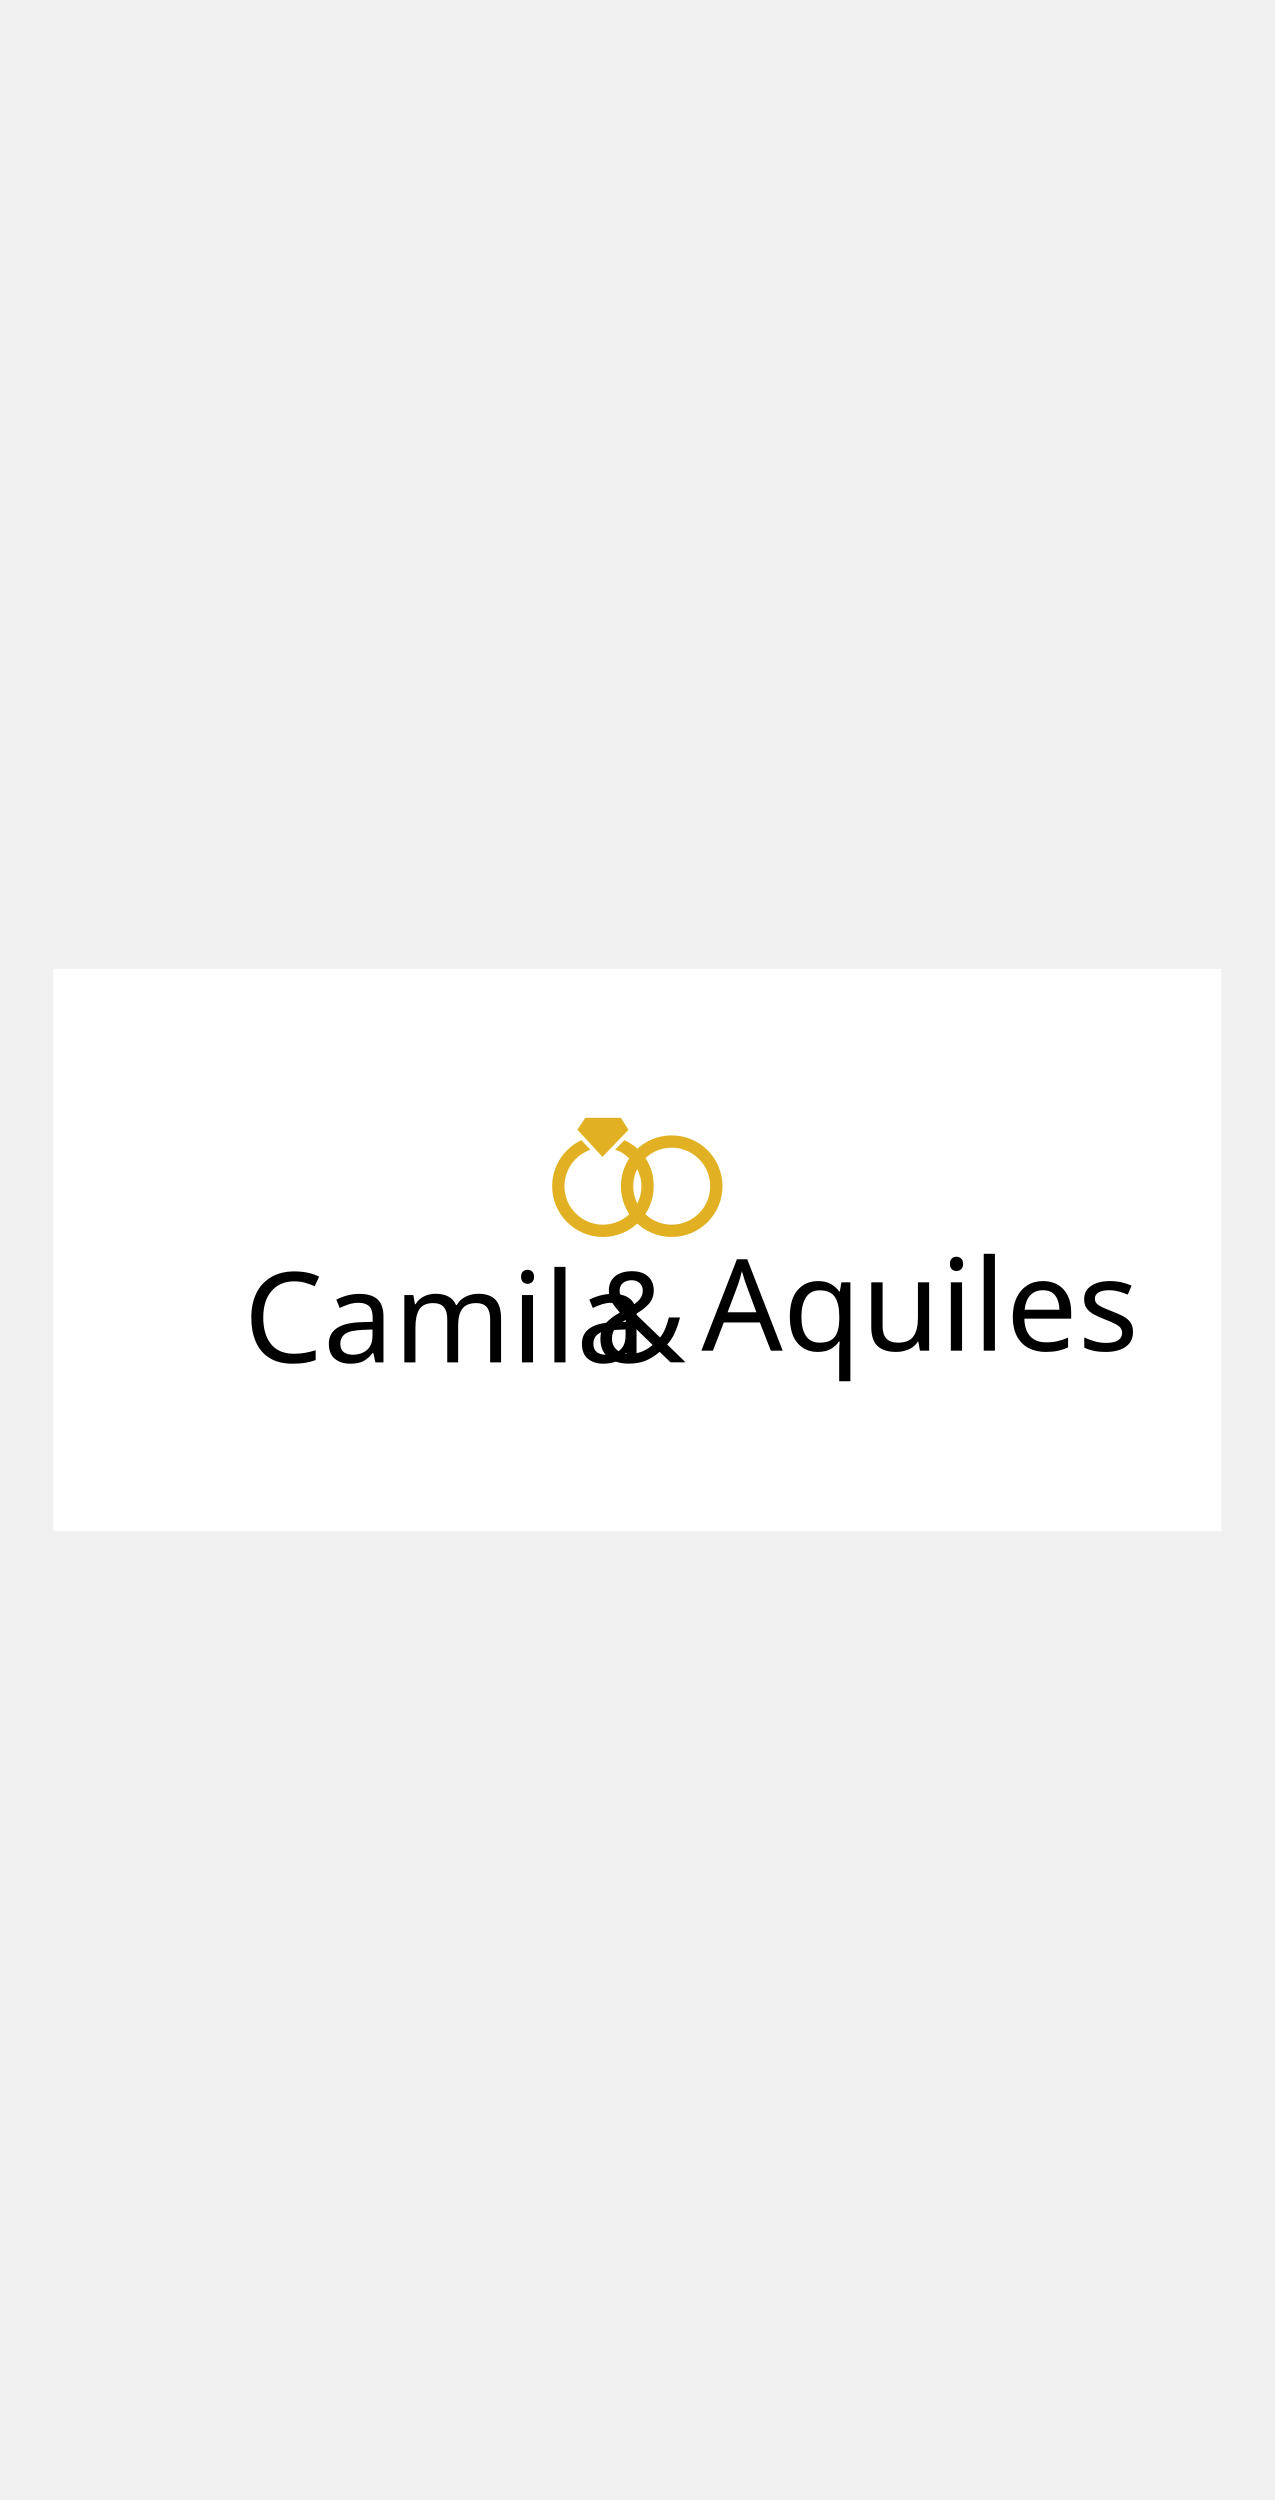
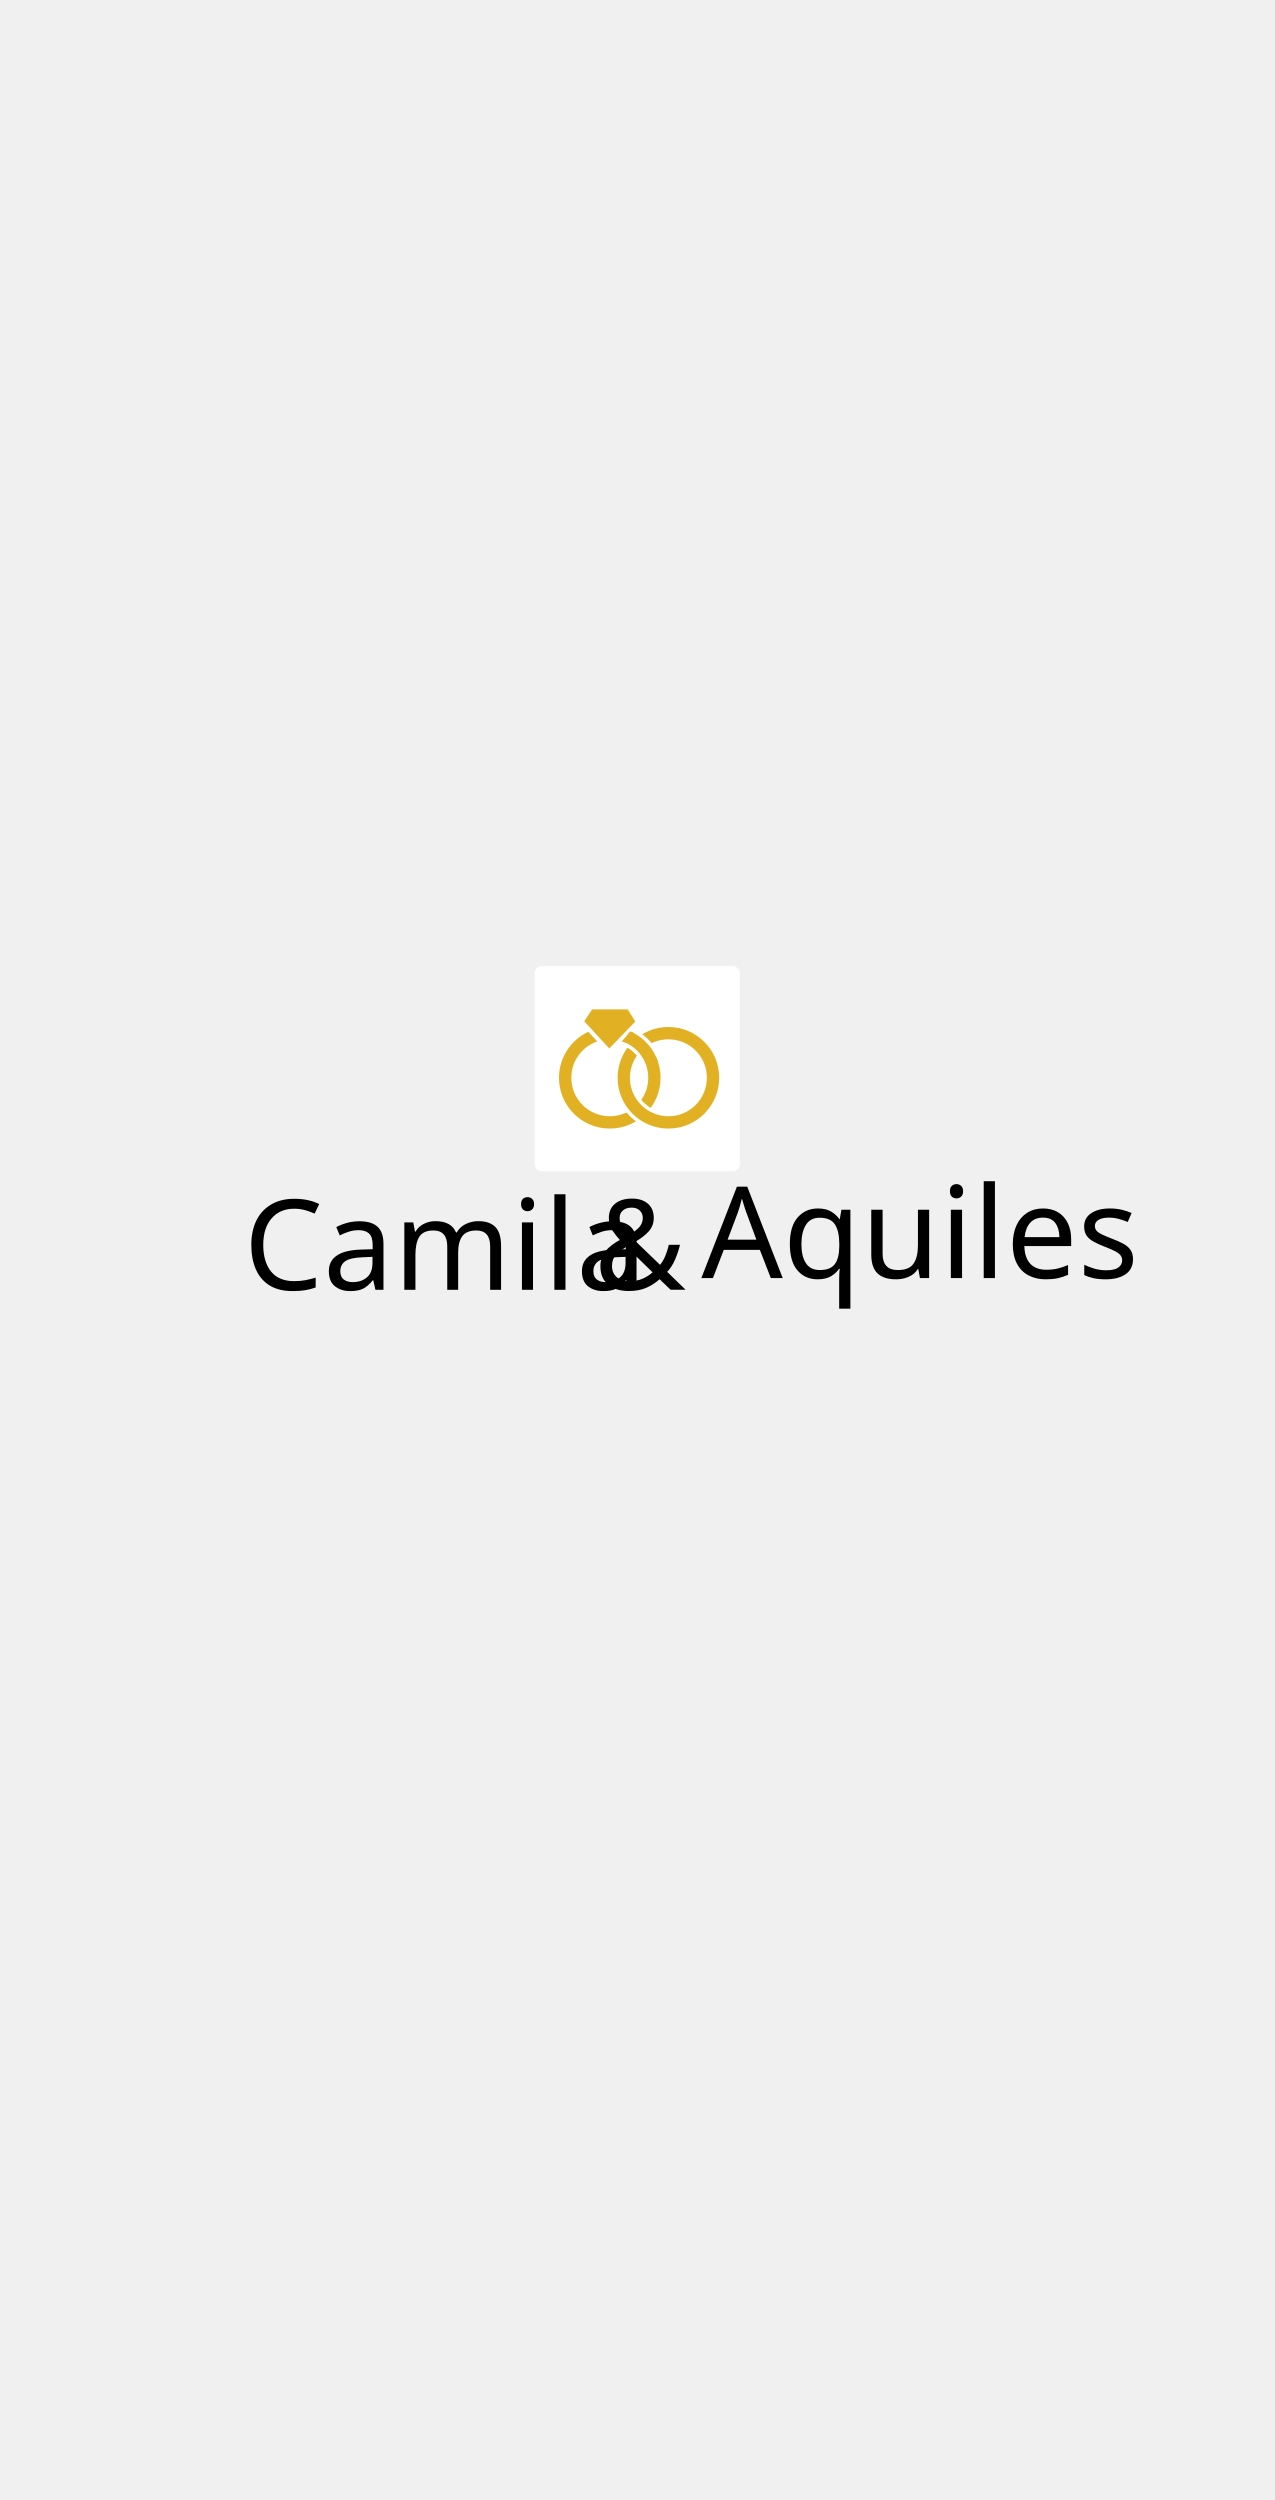
<svg xmlns="http://www.w3.org/2000/svg" width="1242" height="2436" viewBox="0 0 328.612 644.525" version="1.1" id="svg8">
  <defs id="defs2">
    <clipPath clipPathUnits="userSpaceOnUse" id="clipPath1027">
      <rect style="opacity:1;fill:none;fill-opacity:1;stroke:#000000;stroke-width:0.075;stroke-linecap:round;stroke-linejoin:round;stroke-miterlimit:4.7;stroke-dasharray:none;stroke-dashoffset:0;stroke-opacity:1;paint-order:normal" id="rect1029" width="7.059" height="7.027" x="237.653" y="-50.673" />
    </clipPath>
    <clipPath clipPathUnits="userSpaceOnUse" id="clipPath1031">
      <rect style="opacity:1;fill:none;fill-opacity:1;stroke:#000000;stroke-width:0.075;stroke-linecap:round;stroke-linejoin:round;stroke-miterlimit:4.7;stroke-dasharray:none;stroke-dashoffset:0;stroke-opacity:1;paint-order:normal" id="rect1033" width="7.059" height="7.027" x="237.473" y="-36.019" />
    </clipPath>
    <clipPath clipPathUnits="userSpaceOnUse" id="clipPath1072">
      <rect style="opacity:1;fill:none;fill-opacity:1;stroke:#ffffff;stroke-width:0.089;stroke-linecap:round;stroke-linejoin:round;stroke-miterlimit:4.7;stroke-dasharray:none;stroke-dashoffset:0;stroke-opacity:1;paint-order:normal" id="rect1074" width="8.229" height="8.13" x="237.653" y="-50.673" />
    </clipPath>
    <clipPath clipPathUnits="userSpaceOnUse" id="clipPath1076">
      <rect style="opacity:1;fill:none;fill-opacity:1;stroke:#ffffff;stroke-width:0.089;stroke-linecap:round;stroke-linejoin:round;stroke-miterlimit:4.7;stroke-dasharray:none;stroke-dashoffset:0;stroke-opacity:1;paint-order:normal" id="rect1078" width="8.229" height="8.13" x="237.653" y="-50.673" />
    </clipPath>
+     <clipPath clipPathUnits="userSpaceOnUse" id="clipPath1494">
+       <rect style="opacity:1;fill:#ffffff;fill-opacity:1;stroke:#ffffff;stroke-width:4.475;stroke-linecap:round;stroke-linejoin:round;stroke-miterlimit:4.7;stroke-dasharray:none;stroke-dashoffset:0;stroke-opacity:1;paint-order:normal" id="rect1496" width="18.19" height="13.494" x="153.921" y="-41.534" />
+     </clipPath>
+     <clipPath clipPathUnits="userSpaceOnUse" id="clipPath1565">
+       <rect style="opacity:1;fill:#ffffff;fill-opacity:1;stroke:#ffffff;stroke-width:5;stroke-linecap:round;stroke-linejoin:round;stroke-miterlimit:4.7;stroke-dasharray:none;stroke-dashoffset:0;stroke-opacity:1;paint-order:normal" id="rect1567" width="12.862" height="7.063" x="156.359" y="310.151" />
+     </clipPath>
+     <clipPath clipPathUnits="userSpaceOnUse" id="clipPath1649">
+       <path style="fill:none;stroke:#000000;stroke-width:0.265px;stroke-linecap:butt;stroke-linejoin:miter;stroke-opacity:1" d="m 157.659,298.913 c 5.755,-6.681 5.755,-6.714 5.755,-6.714 l 5.689,6.284 -5.159,6.085 z" id="path1651" />
+     </clipPath>
+     <clipPath clipPathUnits="userSpaceOnUse" id="clipPath1670">
+       <path style="fill:none;stroke:#000000;stroke-width:0.265px;stroke-linecap:butt;stroke-linejoin:miter;stroke-opacity:1" d="m 157.526,297.755 5.178,-6.395 8.845,7.123 -7.607,6.085 z" id="path1672" />
+     </clipPath>
+     <clipPath clipPathUnits="userSpaceOnUse" id="clipPath1565-7">
+       <rect style="opacity:1;fill:#ffffff;fill-opacity:1;stroke:#ffffff;stroke-width:5;stroke-linecap:round;stroke-linejoin:round;stroke-miterlimit:4.7;stroke-dasharray:none;stroke-dashoffset:0;stroke-opacity:1;paint-order:normal" id="rect1567-7" width="12.862" height="7.063" x="156.359" y="310.151" />
+     </clipPath>
+     <clipPath clipPathUnits="userSpaceOnUse" id="clipPath1649-4">
+       <path style="fill:none;stroke:#000000;stroke-width:0.265px;stroke-linecap:butt;stroke-linejoin:miter;stroke-opacity:1" d="m 157.659,298.913 c 5.755,-6.681 5.755,-6.714 5.755,-6.714 l 5.689,6.284 -5.159,6.085 z" id="path1651-0" />
+     </clipPath>
+     <clipPath clipPathUnits="userSpaceOnUse" id="clipPath1670-6">
+       <path style="fill:none;stroke:#000000;stroke-width:0.265px;stroke-linecap:butt;stroke-linejoin:miter;stroke-opacity:1" d="m 157.526,297.755 5.178,-6.395 8.845,7.123 -7.607,6.085 z" id="path1672-4" />
+     </clipPath>
+     <filter style="color-interpolation-filters:sRGB;" id="filter1770">
+       <feColorMatrix values="0 0 0 0 0 0 0 0 0 0 0 0 0 0 0 -0.21 -0.72 -0.072 1 0 " id="feColorMatrix1768" result="fbSourceGraphic" />
+       <feColorMatrix result="fbSourceGraphicAlpha" in="fbSourceGraphic" values="0 0 0 -1 0 0 0 0 -1 0 0 0 0 -1 0 0 0 0 1 0" id="feColorMatrix1772" />
+       <feColorMatrix id="feColorMatrix1774" values="0 0 0 0 0 0 0 0 0 0 0 0 0 0 0 -0.21 -0.72 -0.072 1 0 " in="fbSourceGraphic" result="fbSourceGraphic" />
+       <feColorMatrix result="fbSourceGraphicAlpha" in="fbSourceGraphic" values="0 0 0 -1 0 0 0 0 -1 0 0 0 0 -1 0 0 0 0 1 0" id="feColorMatrix1776" />
+       <feColorMatrix id="feColorMatrix1778" values="0 0 0 0 0 0 0 0 0 0 0 0 0 0 0 -0.21 -0.72 -0.072 1 0 " in="fbSourceGraphic" result="fbSourceGraphic" />
+       <feColorMatrix result="fbSourceGraphicAlpha" in="fbSourceGraphic" values="0 0 0 -1 0 0 0 0 -1 0 0 0 0 -1 0 0 0 0 1 0" id="feColorMatrix1788" />
+       <feColorMatrix id="feColorMatrix1790" values="0 0 0 0 0 0 0 0 0 0 0 0 0 0 0 -4.28 -3.37 -0.617 1 0 " in="fbSourceGraphic" result="fbSourceGraphic" />
+       <feColorMatrix result="fbSourceGraphicAlpha" in="fbSourceGraphic" values="0 0 0 -1 0 0 0 0 -1 0 0 0 0 -1 0 0 0 0 1 0" id="feColorMatrix1792" />
+       <feColorMatrix id="feColorMatrix1794" values="0 0 0 0 0 0 0 0 0 0 0 0 0 0 0 -4.28 -3.37 -0.62 1 0 " in="fbSourceGraphic" result="fbSourceGraphic" />
+       <feColorMatrix result="fbSourceGraphicAlpha" in="fbSourceGraphic" values="0 0 0 -1 0 0 0 0 -1 0 0 0 0 -1 0 0 0 0 1 0" id="feColorMatrix1796" />
+       <feColorMatrix id="feColorMatrix1798" values="0 0 0 0 0 0 0 0 0 0 0 0 0 0 0 -4.28 -3.37 -0.62 1 0 " in="fbSourceGraphic" result="fbSourceGraphic" />
+       <feColorMatrix result="fbSourceGraphicAlpha" in="fbSourceGraphic" values="0 0 0 -1 0 0 0 0 -1 0 0 0 0 -1 0 0 0 0 1 0" id="feColorMatrix1800" />
+       <feColorMatrix id="feColorMatrix1802" values="0 0 0 0 0 0 0 0 0 0 0 0 0 0 0 -4.28 -3.37 -0.62 1 0 " in="fbSourceGraphic" />
+     </filter>
  </defs>
-   <g id="layer1" transform="translate(0,347.525)">
-     <rect style="opacity:1;fill:#ffffff;fill-opacity:1;stroke:none;stroke-width:1.251;stroke-linecap:round;stroke-linejoin:round;stroke-miterlimit:4.7;stroke-dasharray:none;stroke-dashoffset:0;stroke-opacity:1;paint-order:normal" id="rect902" width="301.096" height="144.992" x="13.758" y="-97.758" />
-     <g id="g1098" transform="translate(3.9482118e-7,-6.874205)">
+   <g id="layer3" style="display:none">
+     <g style="display:inline;filter:url(#filter1770)" id="g1705-7" transform="translate(-3.694983,-45.63087)">
+       <rect y="282.311" x="138.103" height="49.196" width="49.196" id="rect1694-4" style="opacity:1;fill:#ffffff;fill-opacity:1;stroke:#ffffff;stroke-width:3.686;stroke-linecap:round;stroke-linejoin:round;stroke-miterlimit:4.7;stroke-dasharray:none;stroke-dashoffset:0;stroke-opacity:1;paint-order:normal" />
+       <g transform="translate(0.1572712,3.44398)" id="g1690-8">
+         <circle style="display:inline;opacity:1;fill:none;fill-opacity:1;stroke:#ffffff;stroke-width:5;stroke-linecap:round;stroke-linejoin:round;stroke-miterlimit:4.7;stroke-dasharray:none;stroke-dashoffset:0;stroke-opacity:1;paint-order:normal" id="path908-4-9-5" cx="155.443" cy="305.81" r="11.509" />
+         <circle style="opacity:1;fill:none;fill-opacity:1;stroke:#e2b123;stroke-width:3.175;stroke-linecap:round;stroke-linejoin:round;stroke-miterlimit:4.7;stroke-dasharray:none;stroke-dashoffset:0;stroke-opacity:1;paint-order:normal" id="path908-4-8" cx="155.443" cy="-41.715" r="11.509" transform="translate(0,347.525)" />
+         <circle style="display:inline;opacity:1;fill:none;fill-opacity:1;stroke:#ffffff;stroke-width:5;stroke-linecap:round;stroke-linejoin:round;stroke-miterlimit:4.7;stroke-dasharray:none;stroke-dashoffset:0;stroke-opacity:1;paint-order:normal" id="path908-3-1-2" cx="170.557" cy="305.81" r="11.509" clip-path="url(#clipPath1565-7)" />
+         <circle style="opacity:1;fill:none;fill-opacity:1;stroke:#e2b123;stroke-width:3.175;stroke-linecap:round;stroke-linejoin:round;stroke-miterlimit:4.7;stroke-dasharray:none;stroke-dashoffset:0;stroke-opacity:1;paint-order:normal" id="path908-3-6" cx="170.557" cy="305.81" r="11.509" />
+         <path transform="translate(0,347.525)" style="fill:#e2b123;fill-opacity:1;stroke:#ffffff;stroke-width:1.065;stroke-linecap:butt;stroke-linejoin:miter;stroke-miterlimit:4;stroke-dasharray:none;stroke-opacity:1" d="m 155.314,-48.494 7.39,-7.671 -2.339,-3.718 h -9.752 l -2.432,3.648 z" id="path925-0" />
+         <circle style="display:inline;opacity:1;fill:none;fill-opacity:1;stroke:#ffffff;stroke-width:5;stroke-linecap:round;stroke-linejoin:round;stroke-miterlimit:4.7;stroke-dasharray:none;stroke-dashoffset:0;stroke-opacity:1;paint-order:normal" id="path908-4-5-6" cx="155.443" cy="305.81" r="11.509" clip-path="url(#clipPath1649-4)" />
+         <circle style="display:inline;opacity:1;fill:none;fill-opacity:1;stroke:#e2b123;stroke-width:3.175;stroke-linecap:round;stroke-linejoin:round;stroke-miterlimit:4.7;stroke-dasharray:none;stroke-dashoffset:0;stroke-opacity:1;paint-order:normal" id="path908-4-6-6" cx="155.443" cy="305.81" r="11.509" clip-path="url(#clipPath1670-6)" />
+       </g>
+     </g>
+   </g>
+   <g id="layer2" style="display:inline">
+     <g id="g1705" transform="translate(1.605358,-31.38989)">
+       <rect y="282.311" x="138.103" height="49.196" width="49.196" id="rect1694" style="opacity:1;fill:#ffffff;fill-opacity:1;stroke:#ffffff;stroke-width:3.686;stroke-linecap:round;stroke-linejoin:round;stroke-miterlimit:4.7;stroke-dasharray:none;stroke-dashoffset:0;stroke-opacity:1;paint-order:normal" />
+       <g transform="translate(0.1572712,3.44398)" id="g1690">
+         <circle style="display:inline;opacity:1;fill:none;fill-opacity:1;stroke:#ffffff;stroke-width:5;stroke-linecap:round;stroke-linejoin:round;stroke-miterlimit:4.7;stroke-dasharray:none;stroke-dashoffset:0;stroke-opacity:1;paint-order:normal" id="path908-4-9" cx="155.443" cy="305.81" r="11.509" />
+         <circle style="opacity:1;fill:none;fill-opacity:1;stroke:#e2b123;stroke-width:3.175;stroke-linecap:round;stroke-linejoin:round;stroke-miterlimit:4.7;stroke-dasharray:none;stroke-dashoffset:0;stroke-opacity:1;paint-order:normal" id="path908-4" cx="155.443" cy="-41.715" r="11.509" transform="translate(0,347.525)" />
+         <circle style="display:inline;opacity:1;fill:none;fill-opacity:1;stroke:#ffffff;stroke-width:5;stroke-linecap:round;stroke-linejoin:round;stroke-miterlimit:4.7;stroke-dasharray:none;stroke-dashoffset:0;stroke-opacity:1;paint-order:normal" id="path908-3-1" cx="170.557" cy="305.81" r="11.509" clip-path="url(#clipPath1565)" />
+         <circle style="opacity:1;fill:none;fill-opacity:1;stroke:#e2b123;stroke-width:3.175;stroke-linecap:round;stroke-linejoin:round;stroke-miterlimit:4.7;stroke-dasharray:none;stroke-dashoffset:0;stroke-opacity:1;paint-order:normal" id="path908-3" cx="170.557" cy="305.81" r="11.509" />
+         <path transform="translate(0,347.525)" style="fill:#e2b123;fill-opacity:1;stroke:#ffffff;stroke-width:1.065;stroke-linecap:butt;stroke-linejoin:miter;stroke-miterlimit:4;stroke-dasharray:none;stroke-opacity:1" d="m 155.314,-48.494 7.39,-7.671 -2.339,-3.718 h -9.752 l -2.432,3.648 z" id="path925" />
+         <circle style="display:inline;opacity:1;fill:none;fill-opacity:1;stroke:#ffffff;stroke-width:5;stroke-linecap:round;stroke-linejoin:round;stroke-miterlimit:4.7;stroke-dasharray:none;stroke-dashoffset:0;stroke-opacity:1;paint-order:normal" id="path908-4-5" cx="155.443" cy="305.81" r="11.509" clip-path="url(#clipPath1649)" />
+         <circle style="display:inline;opacity:1;fill:none;fill-opacity:1;stroke:#e2b123;stroke-width:3.175;stroke-linecap:round;stroke-linejoin:round;stroke-miterlimit:4.7;stroke-dasharray:none;stroke-dashoffset:0;stroke-opacity:1;paint-order:normal" id="path908-4-6" cx="155.443" cy="305.81" r="11.509" clip-path="url(#clipPath1670)" />
+       </g>
+     </g>
+   </g>
+   <g id="layer1" transform="translate(0,347.525)" style="display:inline">
+     <g id="g1098" transform="translate(7.7629084e-7,-25.5953)">
      <text id="text899" y="10.596" x="62.805" style="font-style:normal;font-variant:normal;font-weight:normal;font-stretch:normal;font-size:32.427px;line-height:1.25;font-family:'Dancing Script';-inkscape-font-specification:'Dancing Script, Normal';font-variant-ligatures:normal;font-variant-caps:normal;font-variant-numeric:normal;font-feature-settings:normal;text-align:start;letter-spacing:0px;word-spacing:0px;writing-mode:lr-tb;text-anchor:start;fill:#000000;fill-opacity:1;stroke:none;stroke-width:1.22" xml:space="preserve">
        <tspan style="font-style:normal;font-variant:normal;font-weight:normal;font-stretch:normal;font-size:32.427px;font-family:'Dancing Script';-inkscape-font-specification:'Dancing Script, Normal';font-variant-ligatures:normal;font-variant-caps:normal;font-variant-numeric:normal;font-feature-settings:normal;text-align:start;writing-mode:lr-tb;text-anchor:start;stroke-width:1.22" y="10.596" x="62.805" id="tspan897">Camila</tspan>
      </text>
      <text id="text903" y="7.563" x="180.817" style="font-style:normal;font-variant:normal;font-weight:normal;font-stretch:normal;font-size:32.864px;line-height:1.25;font-family:'Dancing Script';-inkscape-font-specification:'Dancing Script, Normal';font-variant-ligatures:normal;font-variant-caps:normal;font-variant-numeric:normal;font-feature-settings:normal;text-align:start;letter-spacing:0px;word-spacing:0px;writing-mode:lr-tb;text-anchor:start;fill:#000000;fill-opacity:1;stroke:none;stroke-width:1.212" xml:space="preserve">
        <tspan style="font-style:normal;font-variant:normal;font-weight:normal;font-stretch:normal;font-size:32.864px;font-family:'Dancing Script';-inkscape-font-specification:'Dancing Script, Normal';font-variant-ligatures:normal;font-variant-caps:normal;font-variant-numeric:normal;font-feature-settings:normal;text-align:start;writing-mode:lr-tb;text-anchor:start;stroke-width:1.212" y="7.563" x="180.817" id="tspan901">Aquiles</tspan>
      </text>
      <text id="text936" y="10.58" x="153.075" style="font-style:normal;font-variant:normal;font-weight:normal;font-stretch:normal;font-size:18.867px;line-height:1.25;font-family:Lato;-inkscape-font-specification:'Lato, Normal';font-variant-ligatures:normal;font-variant-caps:normal;font-variant-numeric:normal;font-feature-settings:normal;text-align:start;letter-spacing:0px;word-spacing:0px;writing-mode:lr-tb;text-anchor:start;fill:#000000;fill-opacity:1;stroke:none;stroke-width:0.442" xml:space="preserve">
        <tspan style="font-style:normal;font-variant:normal;font-weight:normal;font-stretch:normal;font-size:32.427px;font-family:'Dancing Script';-inkscape-font-specification:'Dancing Script, Normal';font-variant-ligatures:normal;font-variant-caps:normal;font-variant-numeric:normal;font-feature-settings:normal;text-align:start;writing-mode:lr-tb;text-anchor:start;stroke-width:0.442" y="10.58" x="153.075" id="tspan934">&amp;</tspan>
      </text>
    </g>
-     <g id="g1090" transform="translate(-76.59688,-1.635722)">
-       <g id="g1083">
-         <circle style="opacity:1;fill:none;fill-opacity:1;stroke:#e2b123;stroke-width:3.175;stroke-linecap:round;stroke-linejoin:round;stroke-miterlimit:4.7;stroke-dasharray:none;stroke-dashoffset:0;stroke-opacity:1;paint-order:normal" id="path908-4" cx="232.04" cy="-40.079" r="11.509" />
-         <circle style="opacity:1;fill:none;fill-opacity:1;stroke:#e2b123;stroke-width:3.175;stroke-linecap:round;stroke-linejoin:round;stroke-miterlimit:4.7;stroke-dasharray:none;stroke-dashoffset:0;stroke-opacity:1;paint-order:normal" id="path908" cx="249.767" cy="-40.079" r="11.509" />
-         <path style="fill:#e2b123;fill-opacity:1;stroke:#ffffff;stroke-width:1.065;stroke-linecap:butt;stroke-linejoin:miter;stroke-miterlimit:4;stroke-dasharray:none;stroke-opacity:1" d="m 231.911,-46.858 7.39,-7.671 -2.339,-3.718 h -9.752 l -2.432,3.648 z" id="path925" />
-       </g>
-       <circle clip-path="url(#clipPath1072)" r="11.509" cy="-40.079" cx="232.04" id="path908-4-9" style="opacity:1;fill:none;fill-opacity:1;stroke:#e2b123;stroke-width:3.175;stroke-linecap:round;stroke-linejoin:round;stroke-miterlimit:4.7;stroke-dasharray:none;stroke-dashoffset:0;stroke-opacity:1;paint-order:normal" />
-     </g>
  </g>
</svg>
